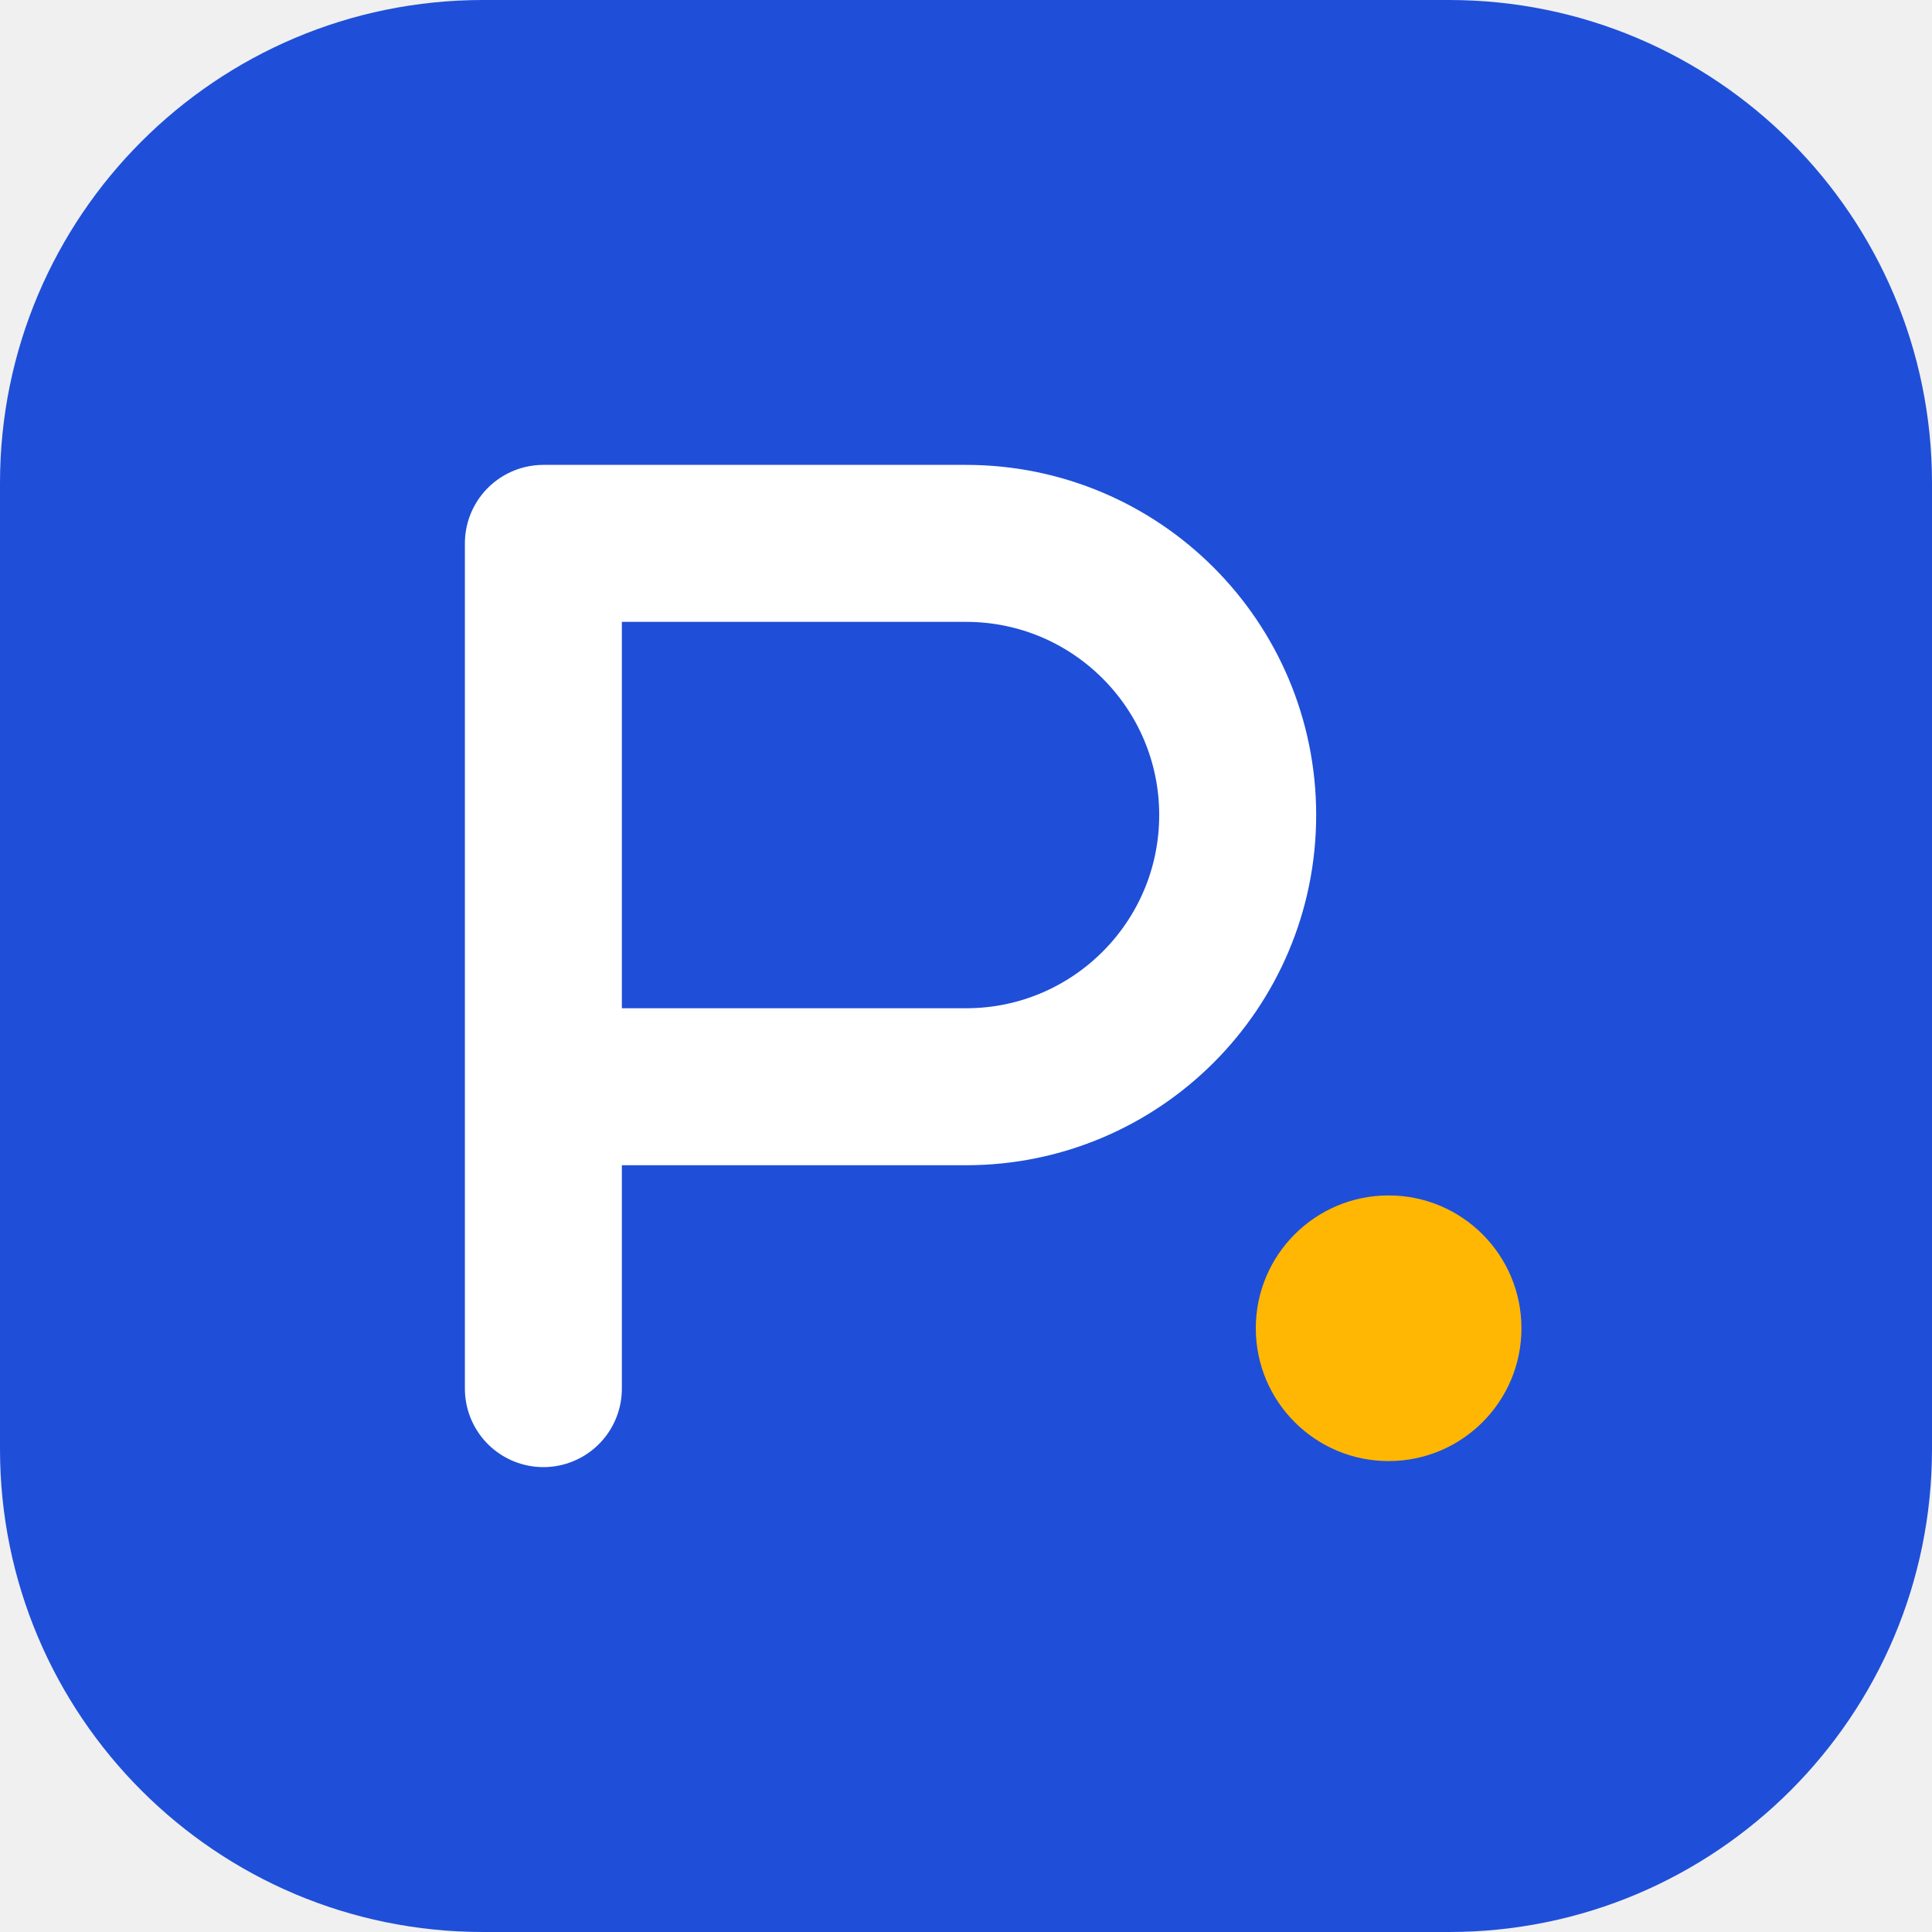
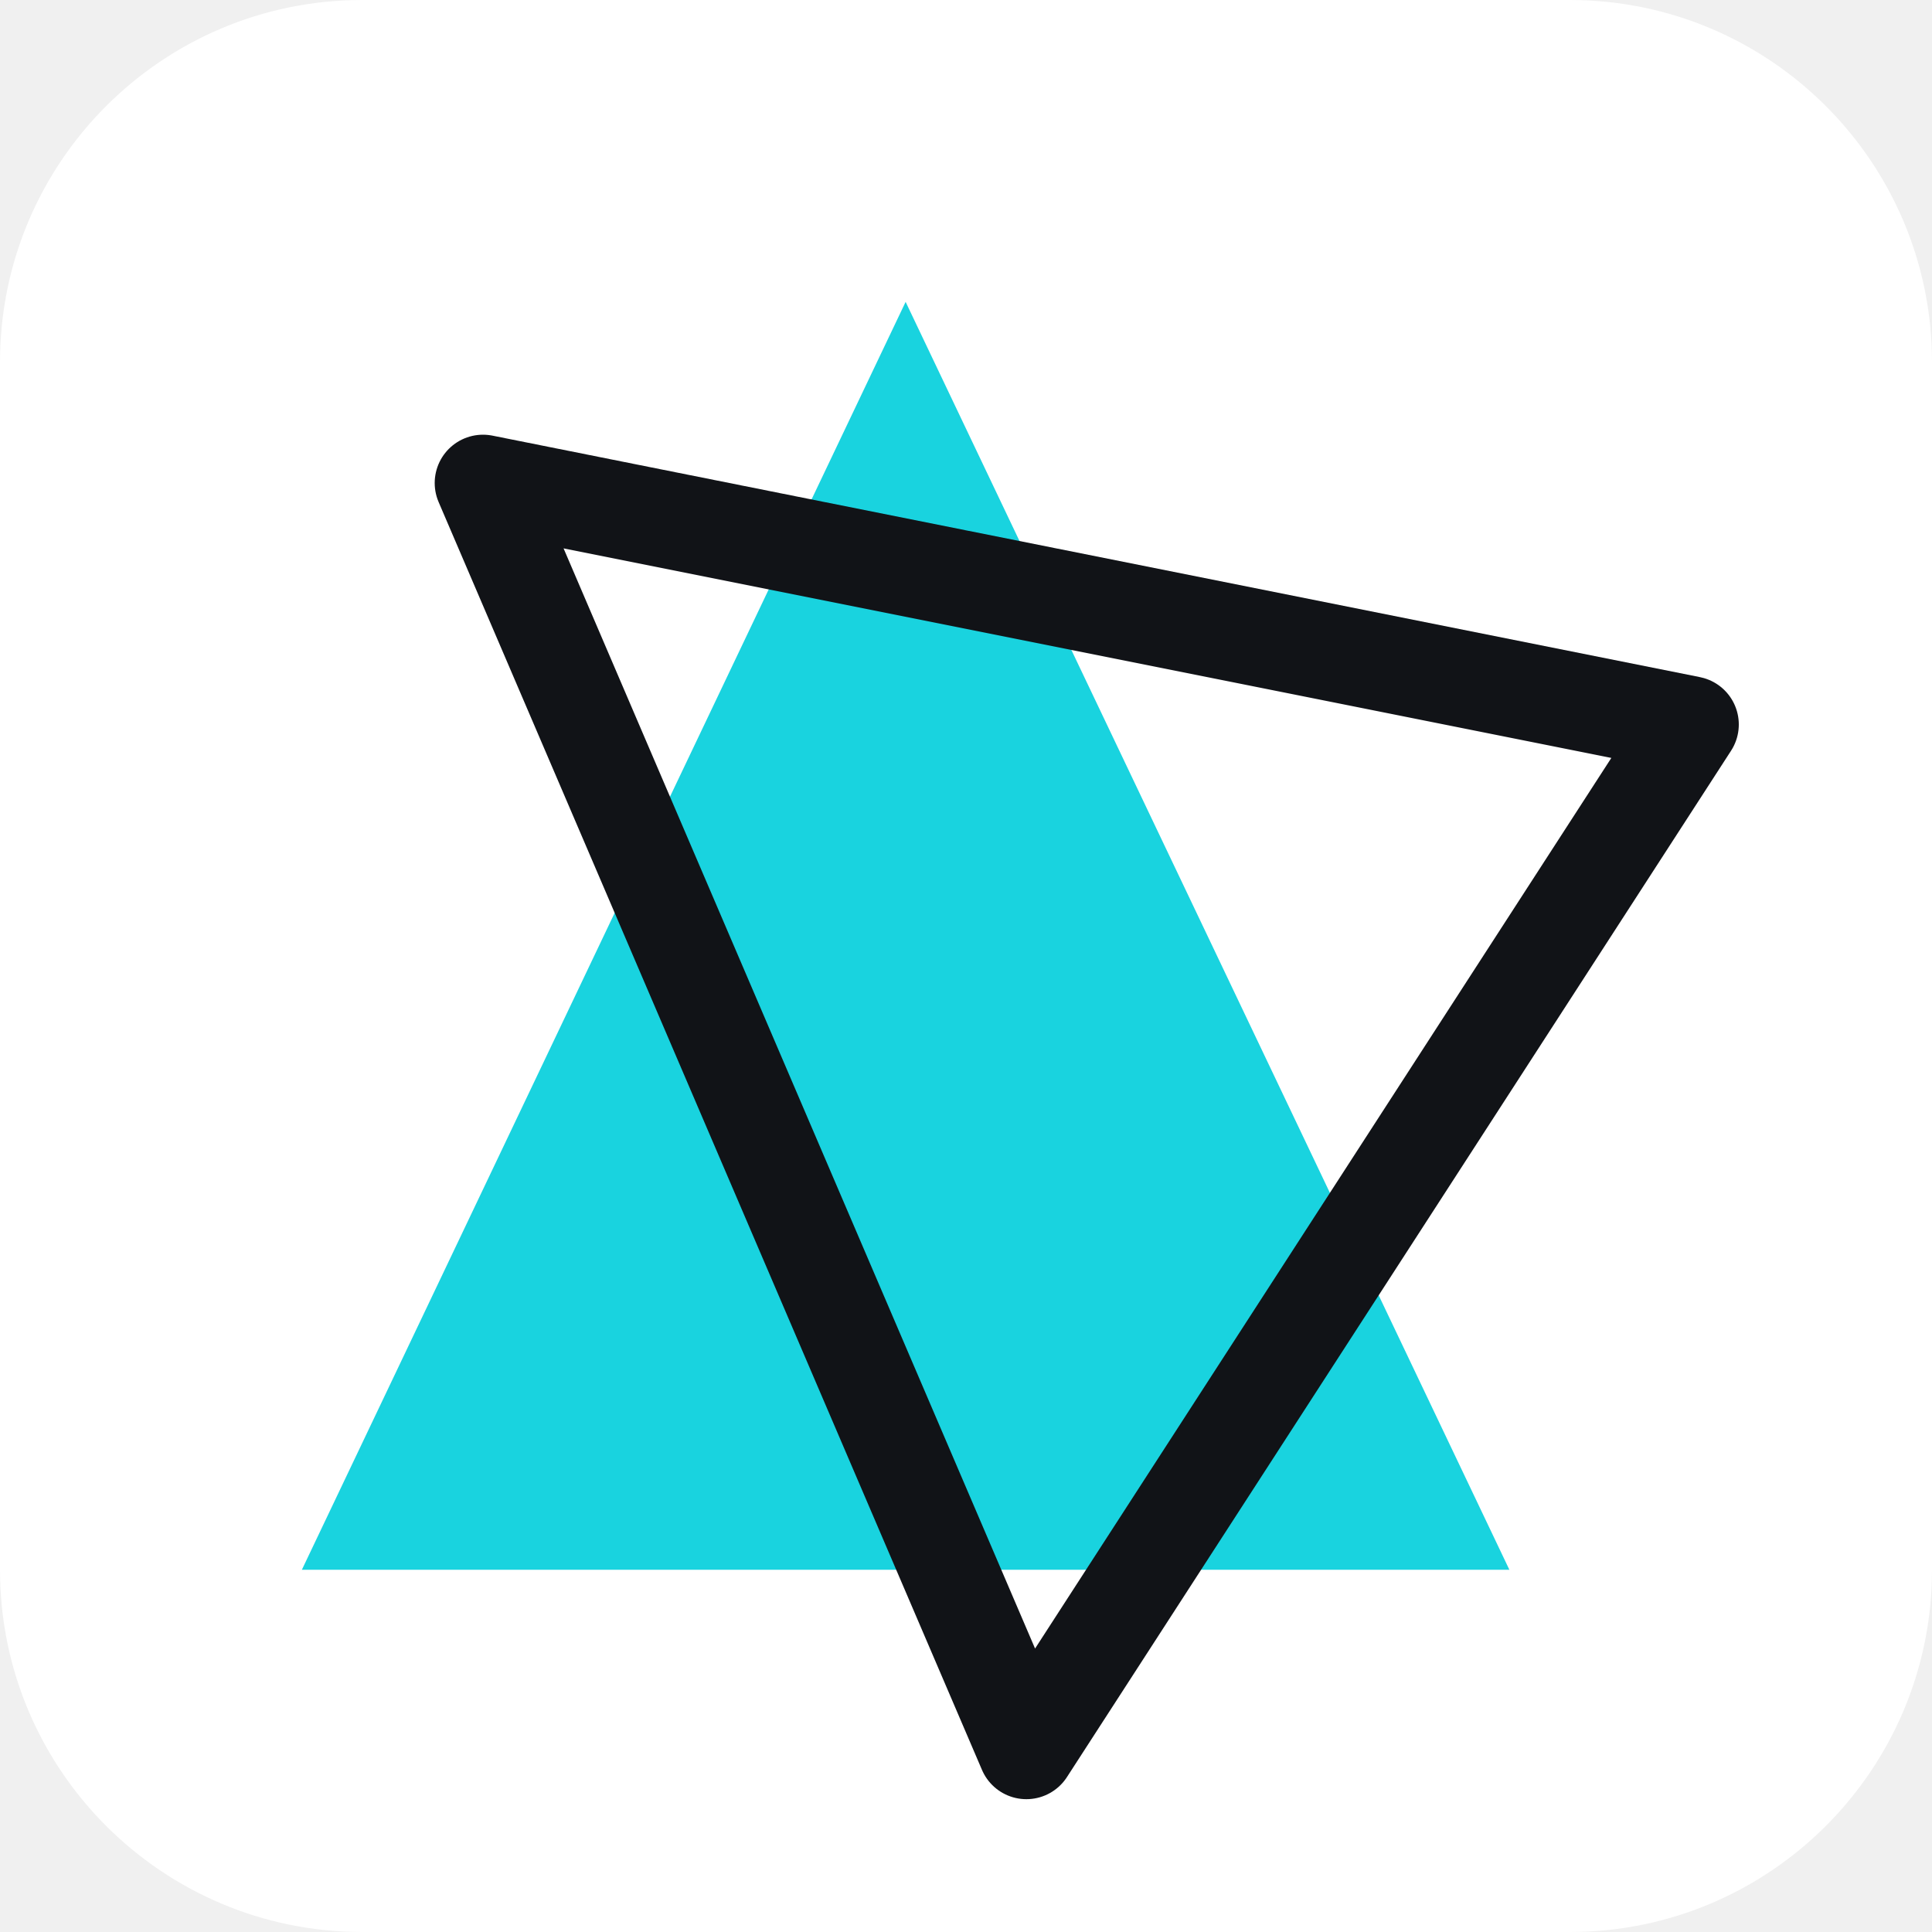
<svg xmlns="http://www.w3.org/2000/svg" viewBox="0 0 32 32">
-   <rect width="32" height="32" rx="8" fill="#1f4fd8" />
-   <path d="M9 23V9h7a4.5 4.5 0 010 9H9" fill="none" stroke="#fff" stroke-width="2.6" stroke-linecap="round" stroke-linejoin="round" />
-   <circle cx="23" cy="22" r="2.2" fill="#ffb703" />
+   <rect width="32" height="32" rx="6" fill="#fff" />
+   <path d="M5 26 L15 5 L25 26 Z" fill="#19d3df" />
+   <path d="M8 8 L28 12 L17 29 Z" fill="none" stroke="#111317" stroke-width="1.6" stroke-linejoin="round" />
</svg>
